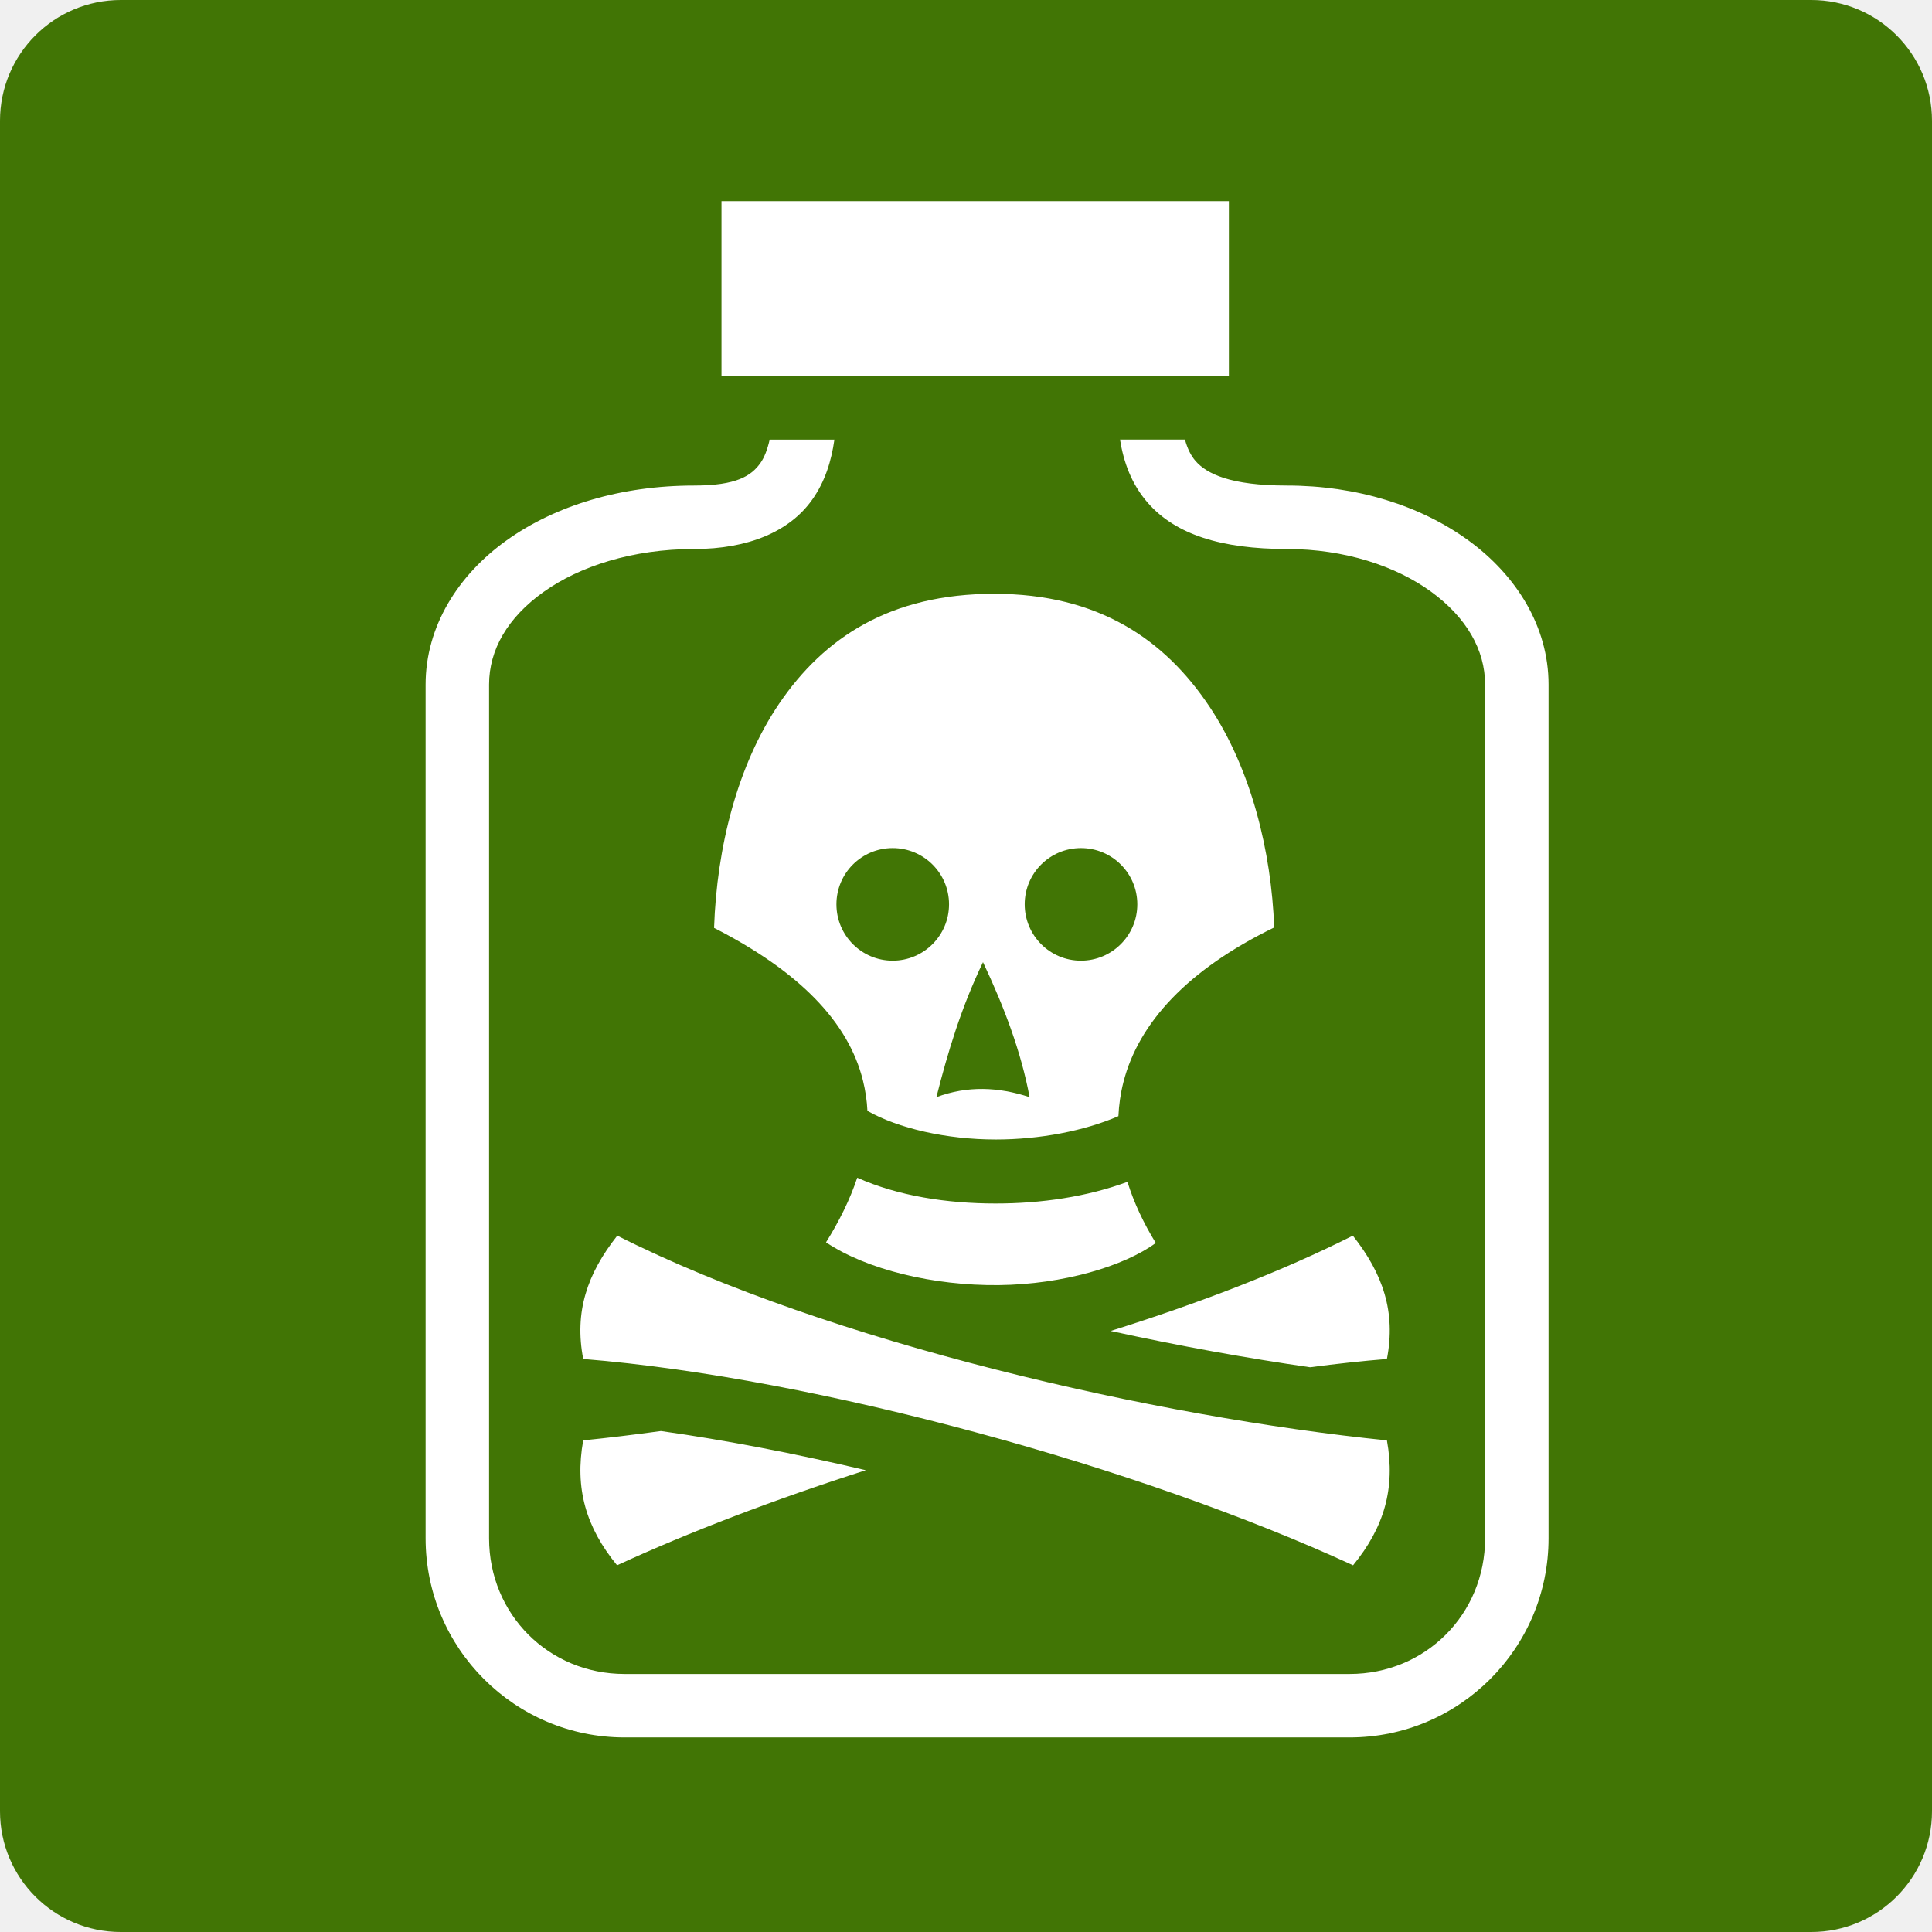
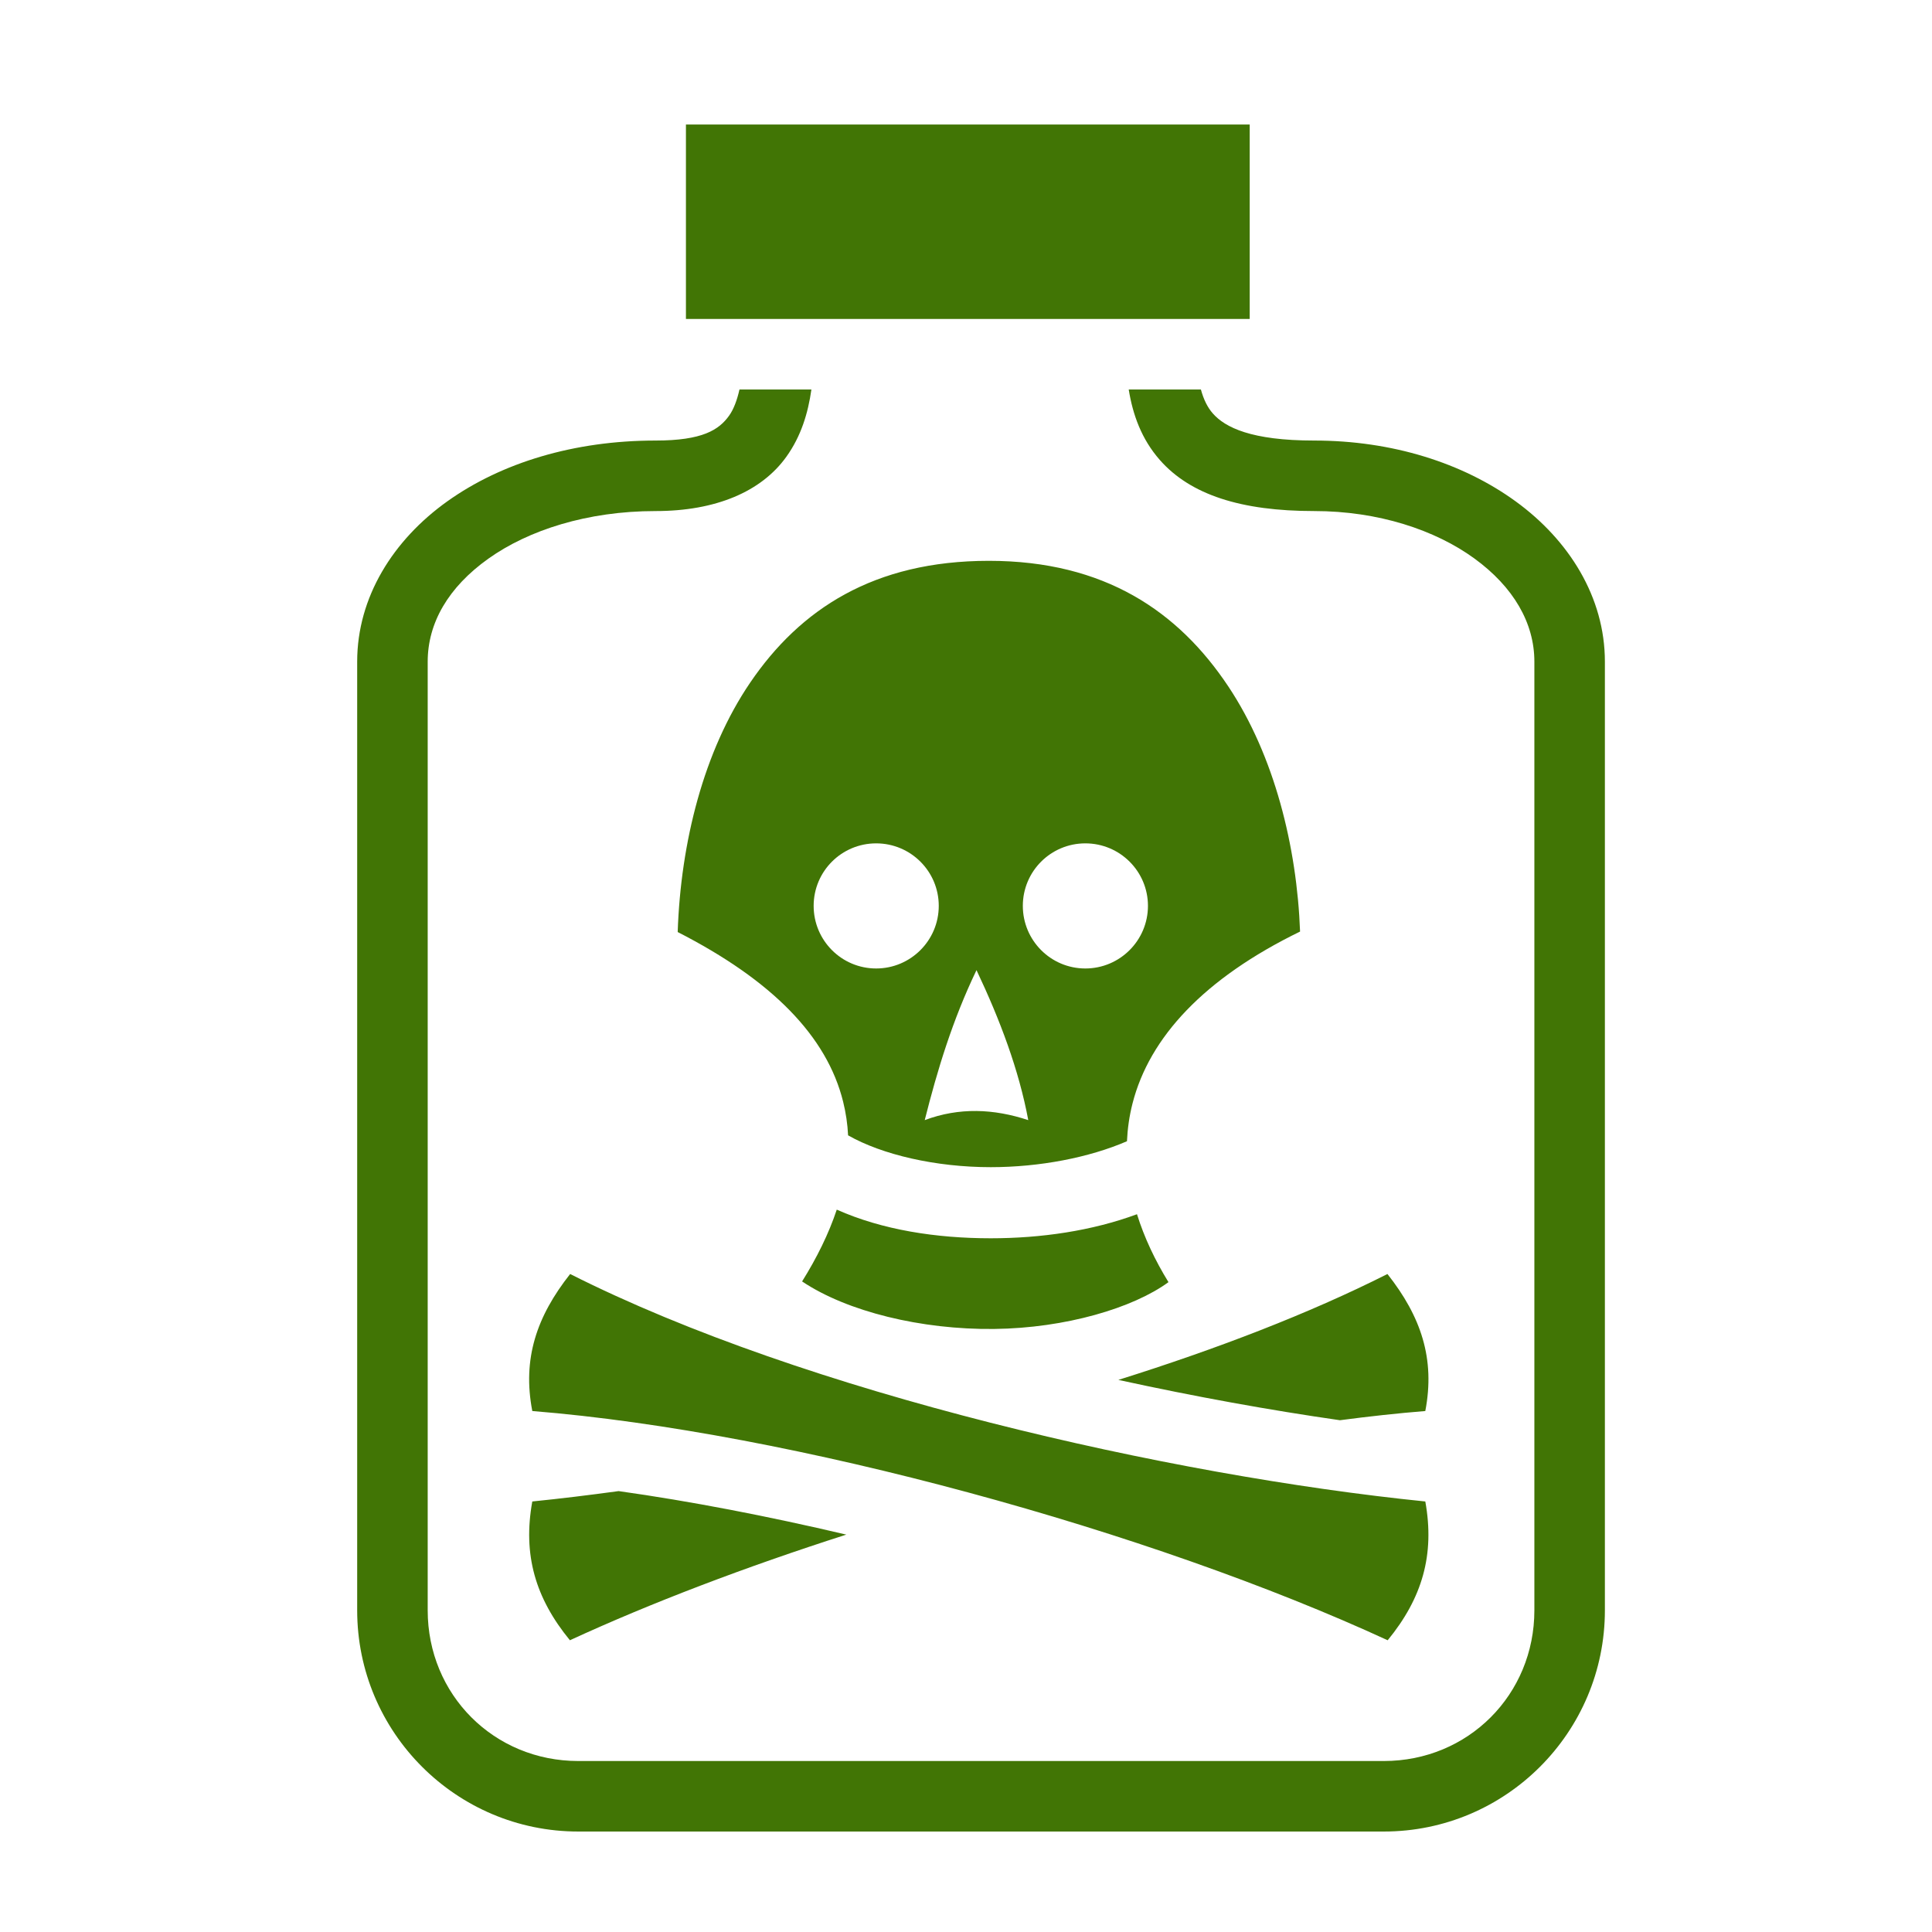
<svg xmlns="http://www.w3.org/2000/svg" style="height: 512px; width: 512px;" viewBox="0 0 512 512">
-   <rect fill="#417505" fill-opacity="1" height="512" width="512" rx="32" ry="32" />
-   <g class="" style="touch-action: none;" transform="translate(2,-2)">
-     <path d="M181.78 33v51.53h149.407V33H181.78zm14.19 70.22c-.66 2.9-1.554 5.263-2.75 6.936-2.684 3.75-7.033 6.594-19.5 6.594-21.54 0-40.804 5.862-55.157 16.094-14.353 10.232-23.907 25.398-23.907 42.5V426.75c0 32.34 26.255 58.625 58.594 58.625h213.47c32.338 0 58.592-26.286 58.592-58.625V175.344c0-17.102-9.527-32.2-23.593-42.438-14.067-10.237-32.83-16.156-53.44-16.156-16.69 0-23.62-3.488-26.874-7.188-1.41-1.604-2.43-3.698-3.156-6.343h-19.125c1.073 6.658 3.37 13.137 8.25 18.686 8.11 9.223 21.523 13.53 40.906 13.53 16.978 0 32.056 5.008 42.44 12.564 10.38 7.556 15.905 17.1 15.905 27.344V426.75c0 22.355-17.55 39.938-39.906 39.938H153.25c-22.355 0-39.906-17.583-39.906-39.938V175.344c0-10.245 5.455-19.72 16.062-27.28 10.607-7.563 26.22-12.626 44.313-12.626 15.962 0 28.056-5.142 34.686-14.407 3.904-5.455 5.733-11.545 6.625-17.81h-19.06zm66.093 45.405c-30.545 0-50.062 12.865-63.282 32.313-12.295 18.09-18.387 42.315-19.186 66.062 25.033 12.795 39.555 27.632 43.844 44.97.734 2.967 1.173 5.942 1.312 8.905 9.01 5.134 23.22 8.44 37.813 8.438 12.935-.002 26.08-2.538 36.093-6.875.152-3.325.617-6.662 1.47-10 4.486-17.583 19.028-33.2 44.405-45.563-.838-22.46-6.793-46.595-19-64.938-13.2-19.84-32.745-33.312-63.467-33.312zM232.188 223.5c9.157 0 16.593 7.405 16.593 16.563 0 9.157-7.435 16.593-16.593 16.593-9.157 0-16.562-7.436-16.562-16.594 0-9.157 7.405-16.562 16.563-16.562zm55.437 0c9.158 0 16.594 7.405 16.594 16.563 0 9.157-7.438 16.593-16.595 16.593-9.158 0-16.563-7.436-16.563-16.594 0-9.157 7.405-16.562 16.563-16.562zm-28.844 33.594c6.275 13.248 11.25 26.503 13.72 39.75-9.148-3.022-18.29-3.426-27.438 0 3.34-13.25 7.352-26.504 13.72-39.75zm-37.03 63.47c-2.136 6.42-5.285 12.778-9.188 19.03 11.93 7.99 31.58 12.81 50.875 12.594 18.97-.214 36.878-5.57 46.22-12.407-3.55-5.764-6.412-11.8-8.344-18-11.947 4.416-25.424 6.375-38.75 6.376-14.447.002-28.77-2.222-40.813-7.594zm-70.656 17.06c-8.9 11.268-12.694 22.493-10.03 36.313 68.925 5.54 164.194 31.92 226.686 60.75 9.16-11.166 12.518-22.67 9.97-36.78-67.77-6.867-164.135-28.736-226.626-60.282zm216.594 0c-20.79 10.496-45.326 19.907-71.313 28.063 20.298 4.434 40.253 8.04 58.72 10.688 7.782-1.026 15.357-1.853 22.624-2.438 2.66-13.82-1.133-25.045-10.033-36.312zm-203.75 57.532c-7.904 1.084-15.56 2.01-22.875 2.75-2.55 14.11.81 25.615 9.968 36.78 21.375-9.86 46.575-19.447 73.25-27.998-20.87-4.912-41.385-8.868-60.343-11.532z" fill="#fff" fill-opacity="1" transform="translate(25.6, 25.6) scale(0.9, 0.9) rotate(0, 256, 256)" />
+   <path d="M0 0h512v512H0z" fill="#ffffff" fill-opacity="1" />
+   <g class="" style="touch-action: none;" transform="translate(0,0)">
+     <path d="M181.78 33v51.53h149.407V33H181.78zm14.19 70.22c-.66 2.9-1.554 5.263-2.75 6.936-2.684 3.75-7.033 6.594-19.5 6.594-21.54 0-40.804 5.862-55.157 16.094-14.353 10.232-23.907 25.398-23.907 42.5V426.75c0 32.34 26.255 58.625 58.594 58.625h213.47c32.338 0 58.592-26.286 58.592-58.625V175.344c0-17.102-9.527-32.2-23.593-42.438-14.067-10.237-32.83-16.156-53.44-16.156-16.69 0-23.62-3.488-26.874-7.188-1.41-1.604-2.43-3.698-3.156-6.343h-19.125c1.073 6.658 3.37 13.137 8.25 18.686 8.11 9.223 21.523 13.53 40.906 13.53 16.978 0 32.056 5.008 42.44 12.564 10.38 7.556 15.905 17.1 15.905 27.344V426.75c0 22.355-17.55 39.938-39.906 39.938H153.25c-22.355 0-39.906-17.583-39.906-39.938V175.344c0-10.245 5.455-19.72 16.062-27.28 10.607-7.563 26.22-12.626 44.313-12.626 15.962 0 28.056-5.142 34.686-14.407 3.904-5.455 5.733-11.545 6.625-17.81h-19.06zm66.093 45.405c-30.545 0-50.062 12.865-63.282 32.313-12.295 18.09-18.387 42.315-19.186 66.062 25.033 12.795 39.555 27.632 43.844 44.97.734 2.967 1.173 5.942 1.312 8.905 9.01 5.134 23.22 8.44 37.813 8.438 12.935-.002 26.08-2.538 36.093-6.875.152-3.325.617-6.662 1.47-10 4.486-17.583 19.028-33.2 44.405-45.563-.838-22.46-6.793-46.595-19-64.938-13.2-19.84-32.745-33.312-63.467-33.312zM232.188 223.5c9.157 0 16.593 7.405 16.593 16.563 0 9.157-7.435 16.593-16.593 16.593-9.157 0-16.562-7.436-16.562-16.594 0-9.157 7.405-16.562 16.563-16.562zm55.437 0c9.158 0 16.594 7.405 16.594 16.563 0 9.157-7.438 16.593-16.595 16.593-9.158 0-16.563-7.436-16.563-16.594 0-9.157 7.405-16.562 16.563-16.562zm-28.844 33.594c6.275 13.248 11.25 26.503 13.72 39.75-9.148-3.022-18.29-3.426-27.438 0 3.34-13.25 7.352-26.504 13.72-39.75zm-37.03 63.47c-2.136 6.42-5.285 12.778-9.188 19.03 11.93 7.99 31.58 12.81 50.875 12.594 18.97-.214 36.878-5.57 46.22-12.407-3.55-5.764-6.412-11.8-8.344-18-11.947 4.416-25.424 6.375-38.75 6.376-14.447.002-28.77-2.222-40.813-7.594zm-70.656 17.06c-8.9 11.268-12.694 22.493-10.03 36.313 68.925 5.54 164.194 31.92 226.686 60.75 9.16-11.166 12.518-22.67 9.97-36.78-67.77-6.867-164.135-28.736-226.626-60.282zm216.594 0c-20.79 10.496-45.326 19.907-71.313 28.063 20.298 4.434 40.253 8.04 58.72 10.688 7.782-1.026 15.357-1.853 22.624-2.438 2.66-13.82-1.133-25.045-10.033-36.312zm-203.75 57.532c-7.904 1.084-15.56 2.01-22.875 2.75-2.55 14.11.81 25.615 9.968 36.78 21.375-9.86 46.575-19.447 73.25-27.998-20.87-4.912-41.385-8.868-60.343-11.532z" fill="#417505" fill-opacity="1" />
  </g>
</svg>
